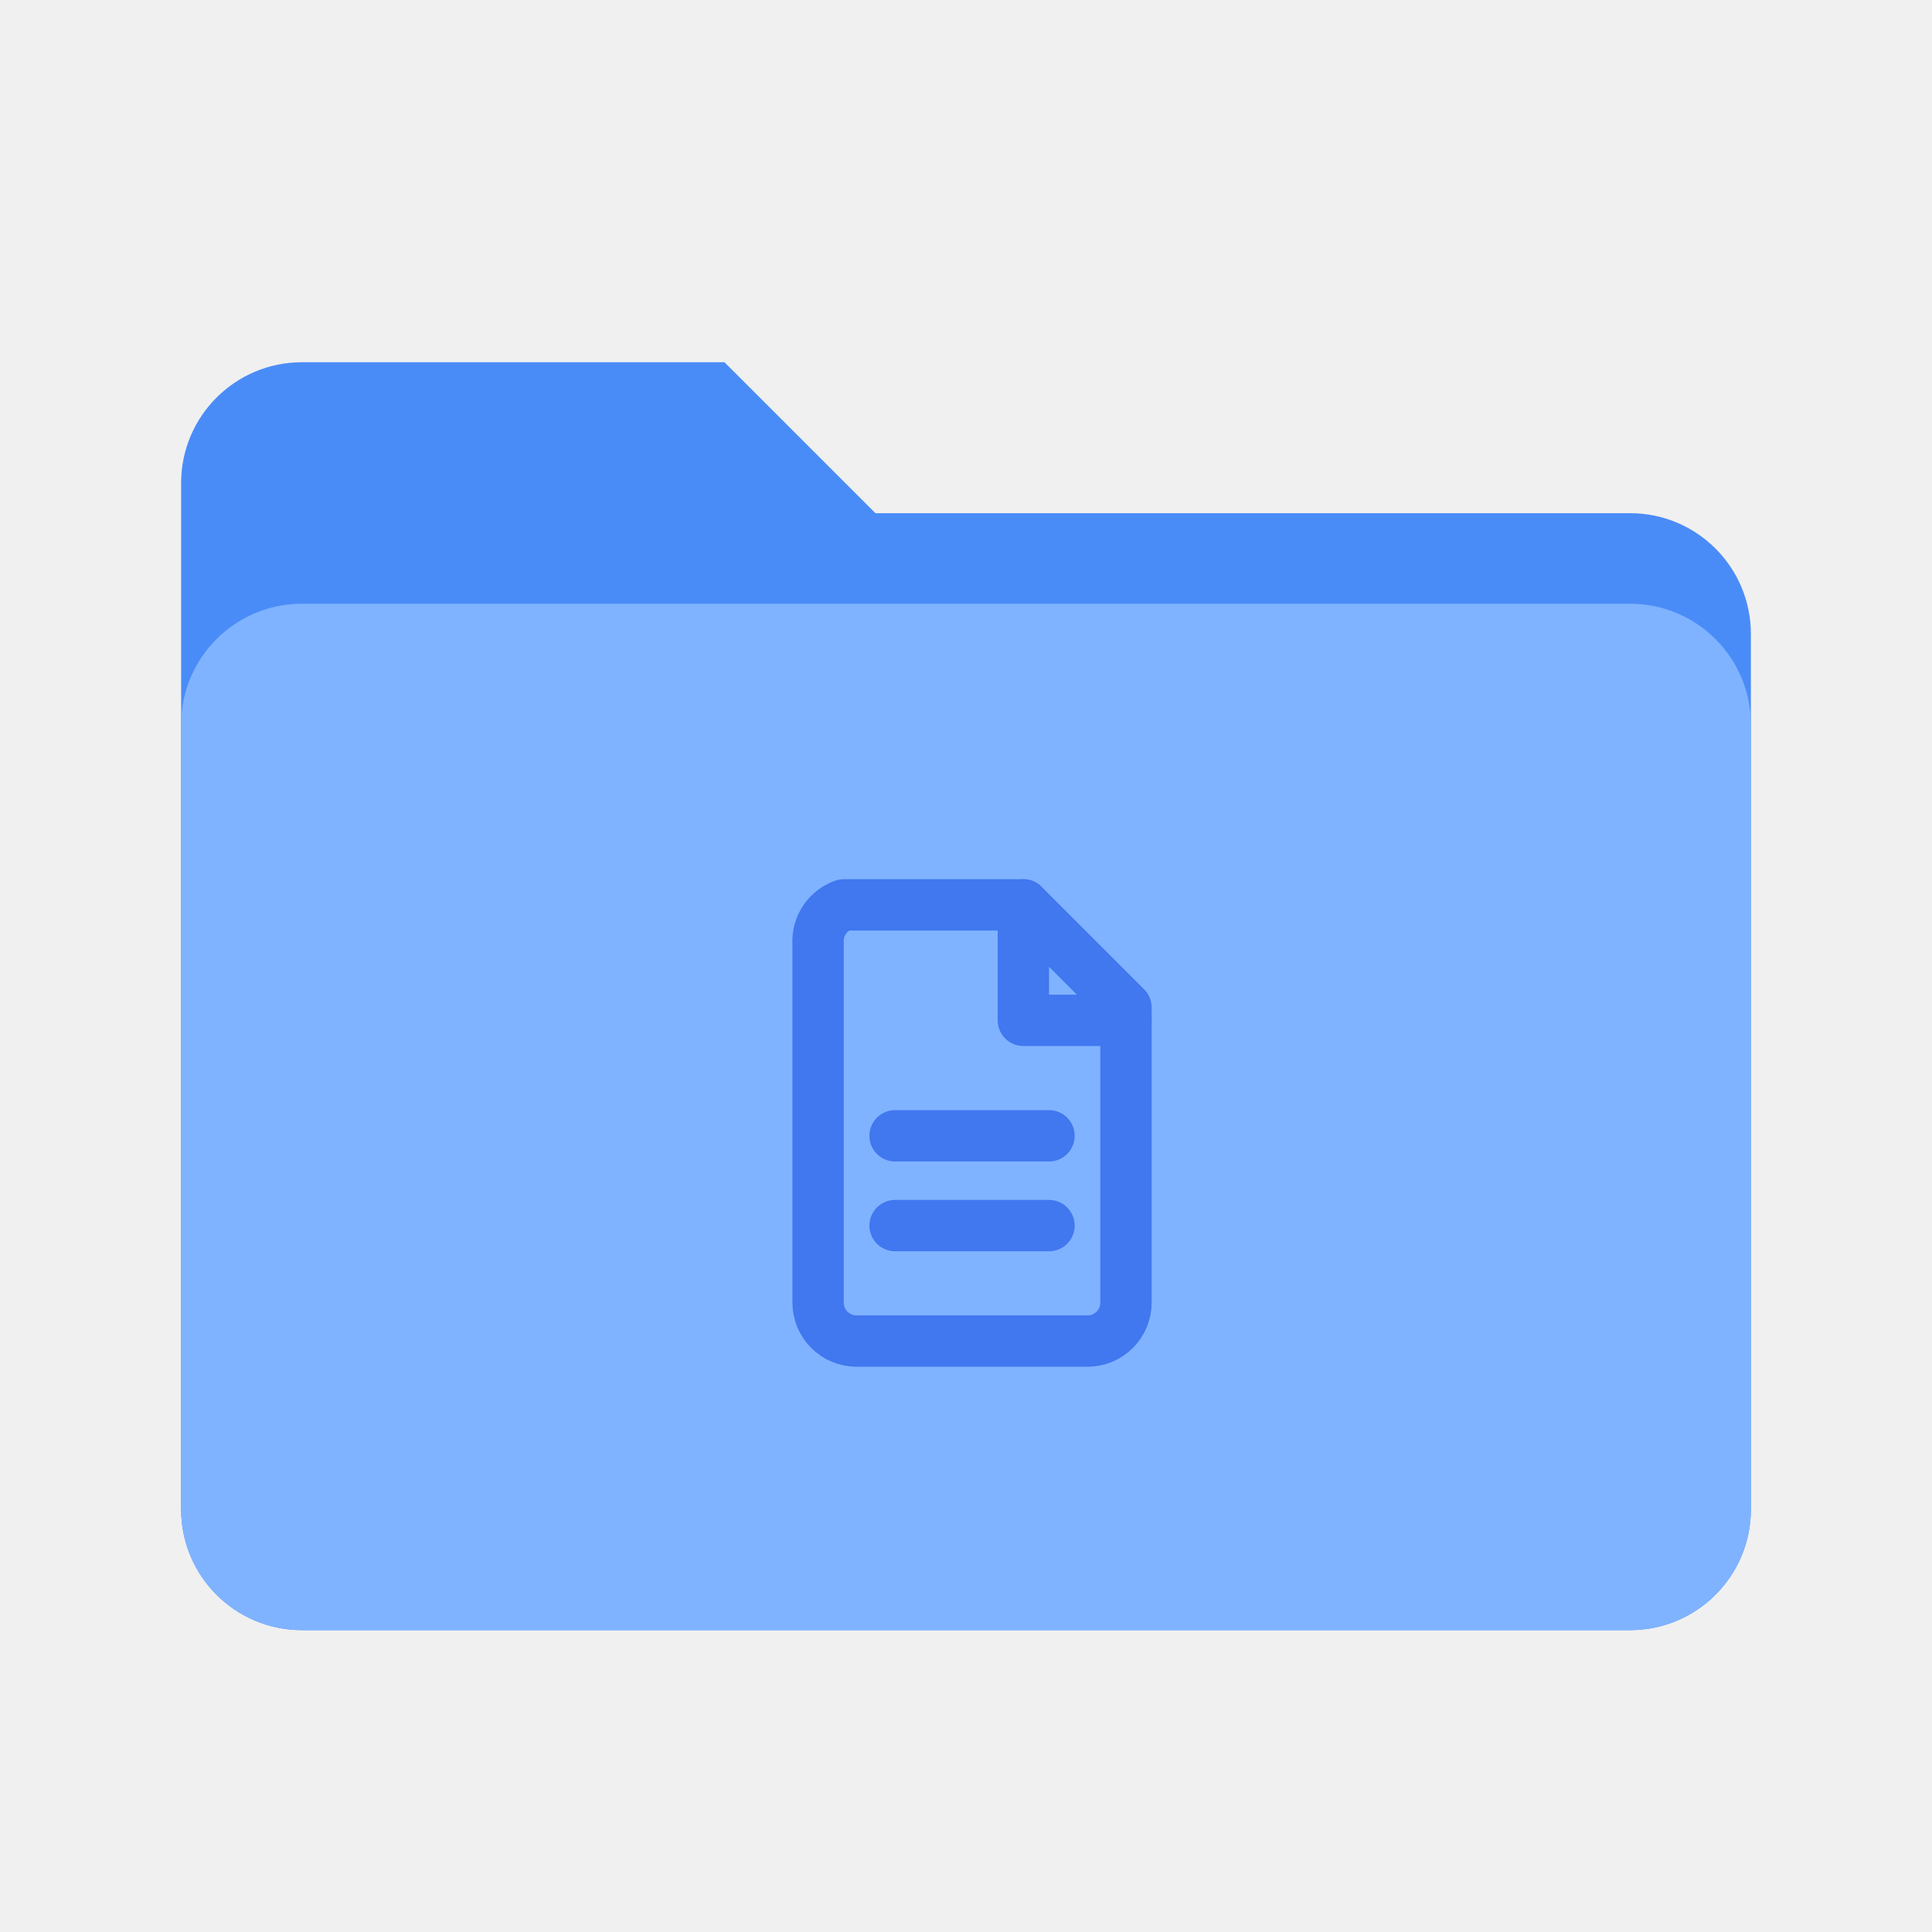
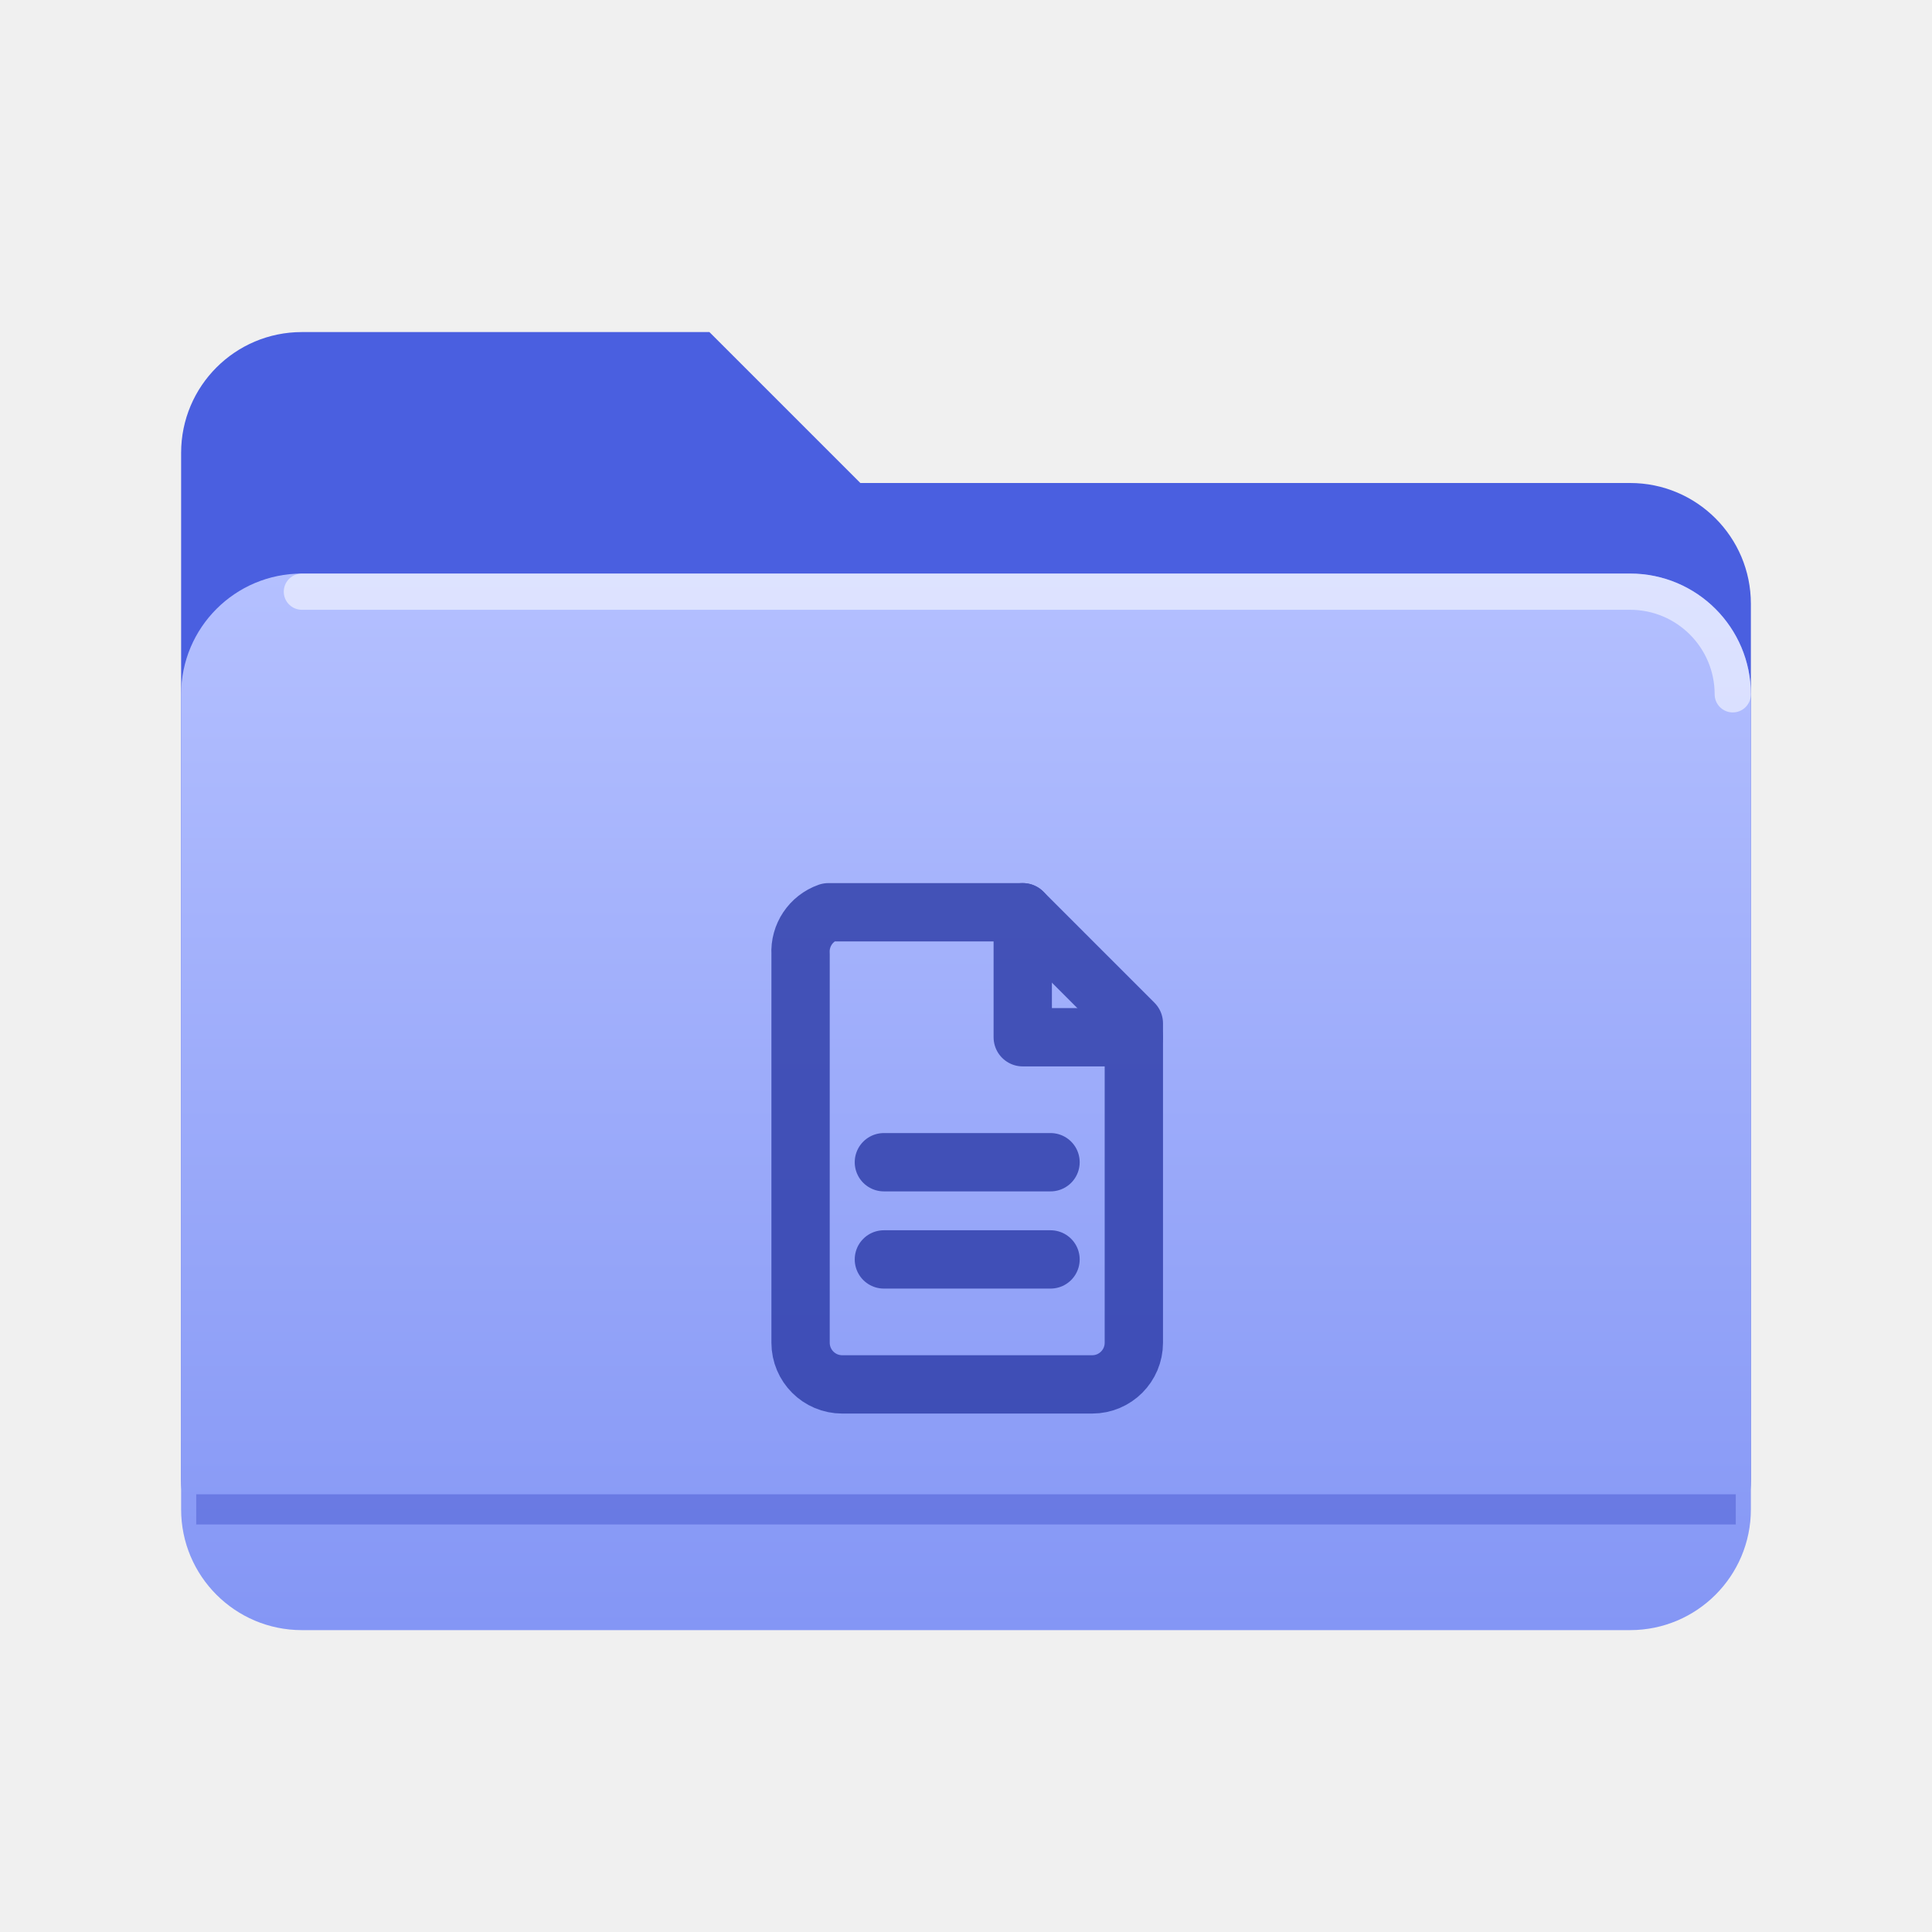
<svg xmlns="http://www.w3.org/2000/svg" viewBox="0 0 64 64">
-   <path d="M6 16a4 4 0 0 1 4-4h14l5 5h25a4 4 0 0 1 4 4v29a4 4 0 0 1-4 4H10a4 4 0 0 1-4-4z" fill="#4a8cf7" />
-   <path d="M6 24a4 4 0 0 1 4-4h44a4 4 0 0 1 4 4v26a4 4 0 0 1-4 4H10a4 4 0 0 1-4-4z" fill="#7fb3ff" />
-   <g transform="translate(22 27) scale(.85)" fill="none" stroke="#2c63ea" stroke-width="2" stroke-linecap="round" stroke-linejoin="round" opacity=".75">
-     <path d="M7 3.5h7l4 4V19a1.5 1.5 0 0 1-1.5 1.5h-9A1.5 1.5 0 0 1 6 19V5a1.5 1.5 0 0 1 1-1.5z" />
-     <path d="M14 3.5V8h4M9 12.5h6M9 16h6" />
+   <defs>
+     <linearGradient id="fo2b" x1="0" y1="0" x2="0" y2="1">
+       <stop offset="0" stop-color="#b4c0ff" />
+       <stop offset="1" stop-color="#8496f5" />
+     </linearGradient>
+   </defs>
+   <path d="M6 15a4 4 0 0 1 4-4h13.5l5 5H54a4 4 0 0 1 4 4v29a4 4 0 0 1-4 4H10a4 4 0 0 1-4-4z" fill="#4a5fe0" />
+   <path d="M6 23a4 4 0 0 1 4-4h44a4 4 0 0 1 4 4v27a4 4 0 0 1-4 4H10a4 4 0 0 1-4-4z" fill="url(#fo2b)" />
+   <path d="M10 19.6h44a3.4 3.4 0 0 1 3.4 3.4" stroke="#fff" stroke-width="1.2" fill="none" opacity=".55" stroke-linecap="round" />
+   <path d="M6.5 50h51" stroke="#4a5ad0" stroke-width="1" opacity=".5" />
+   <g opacity=".8">
+     <g transform="translate(21 27) scale(.92)">
+       <g stroke-width="2.1" fill="none" stroke="#2b3aa6" stroke-linecap="round" stroke-linejoin="round">
+         <path d="M7 3.5h7l4 4V19a1.5 1.5 0 0 1-1.5 1.5h-9A1.5 1.5 0 0 1 6 19V5a1.5 1.5 0 0 1 1-1.5z" />
+         <path d="M14 3.5V8h4M9 12.5h6M9 16h6" />
+       </g>
+     </g>
  </g>
</svg>
